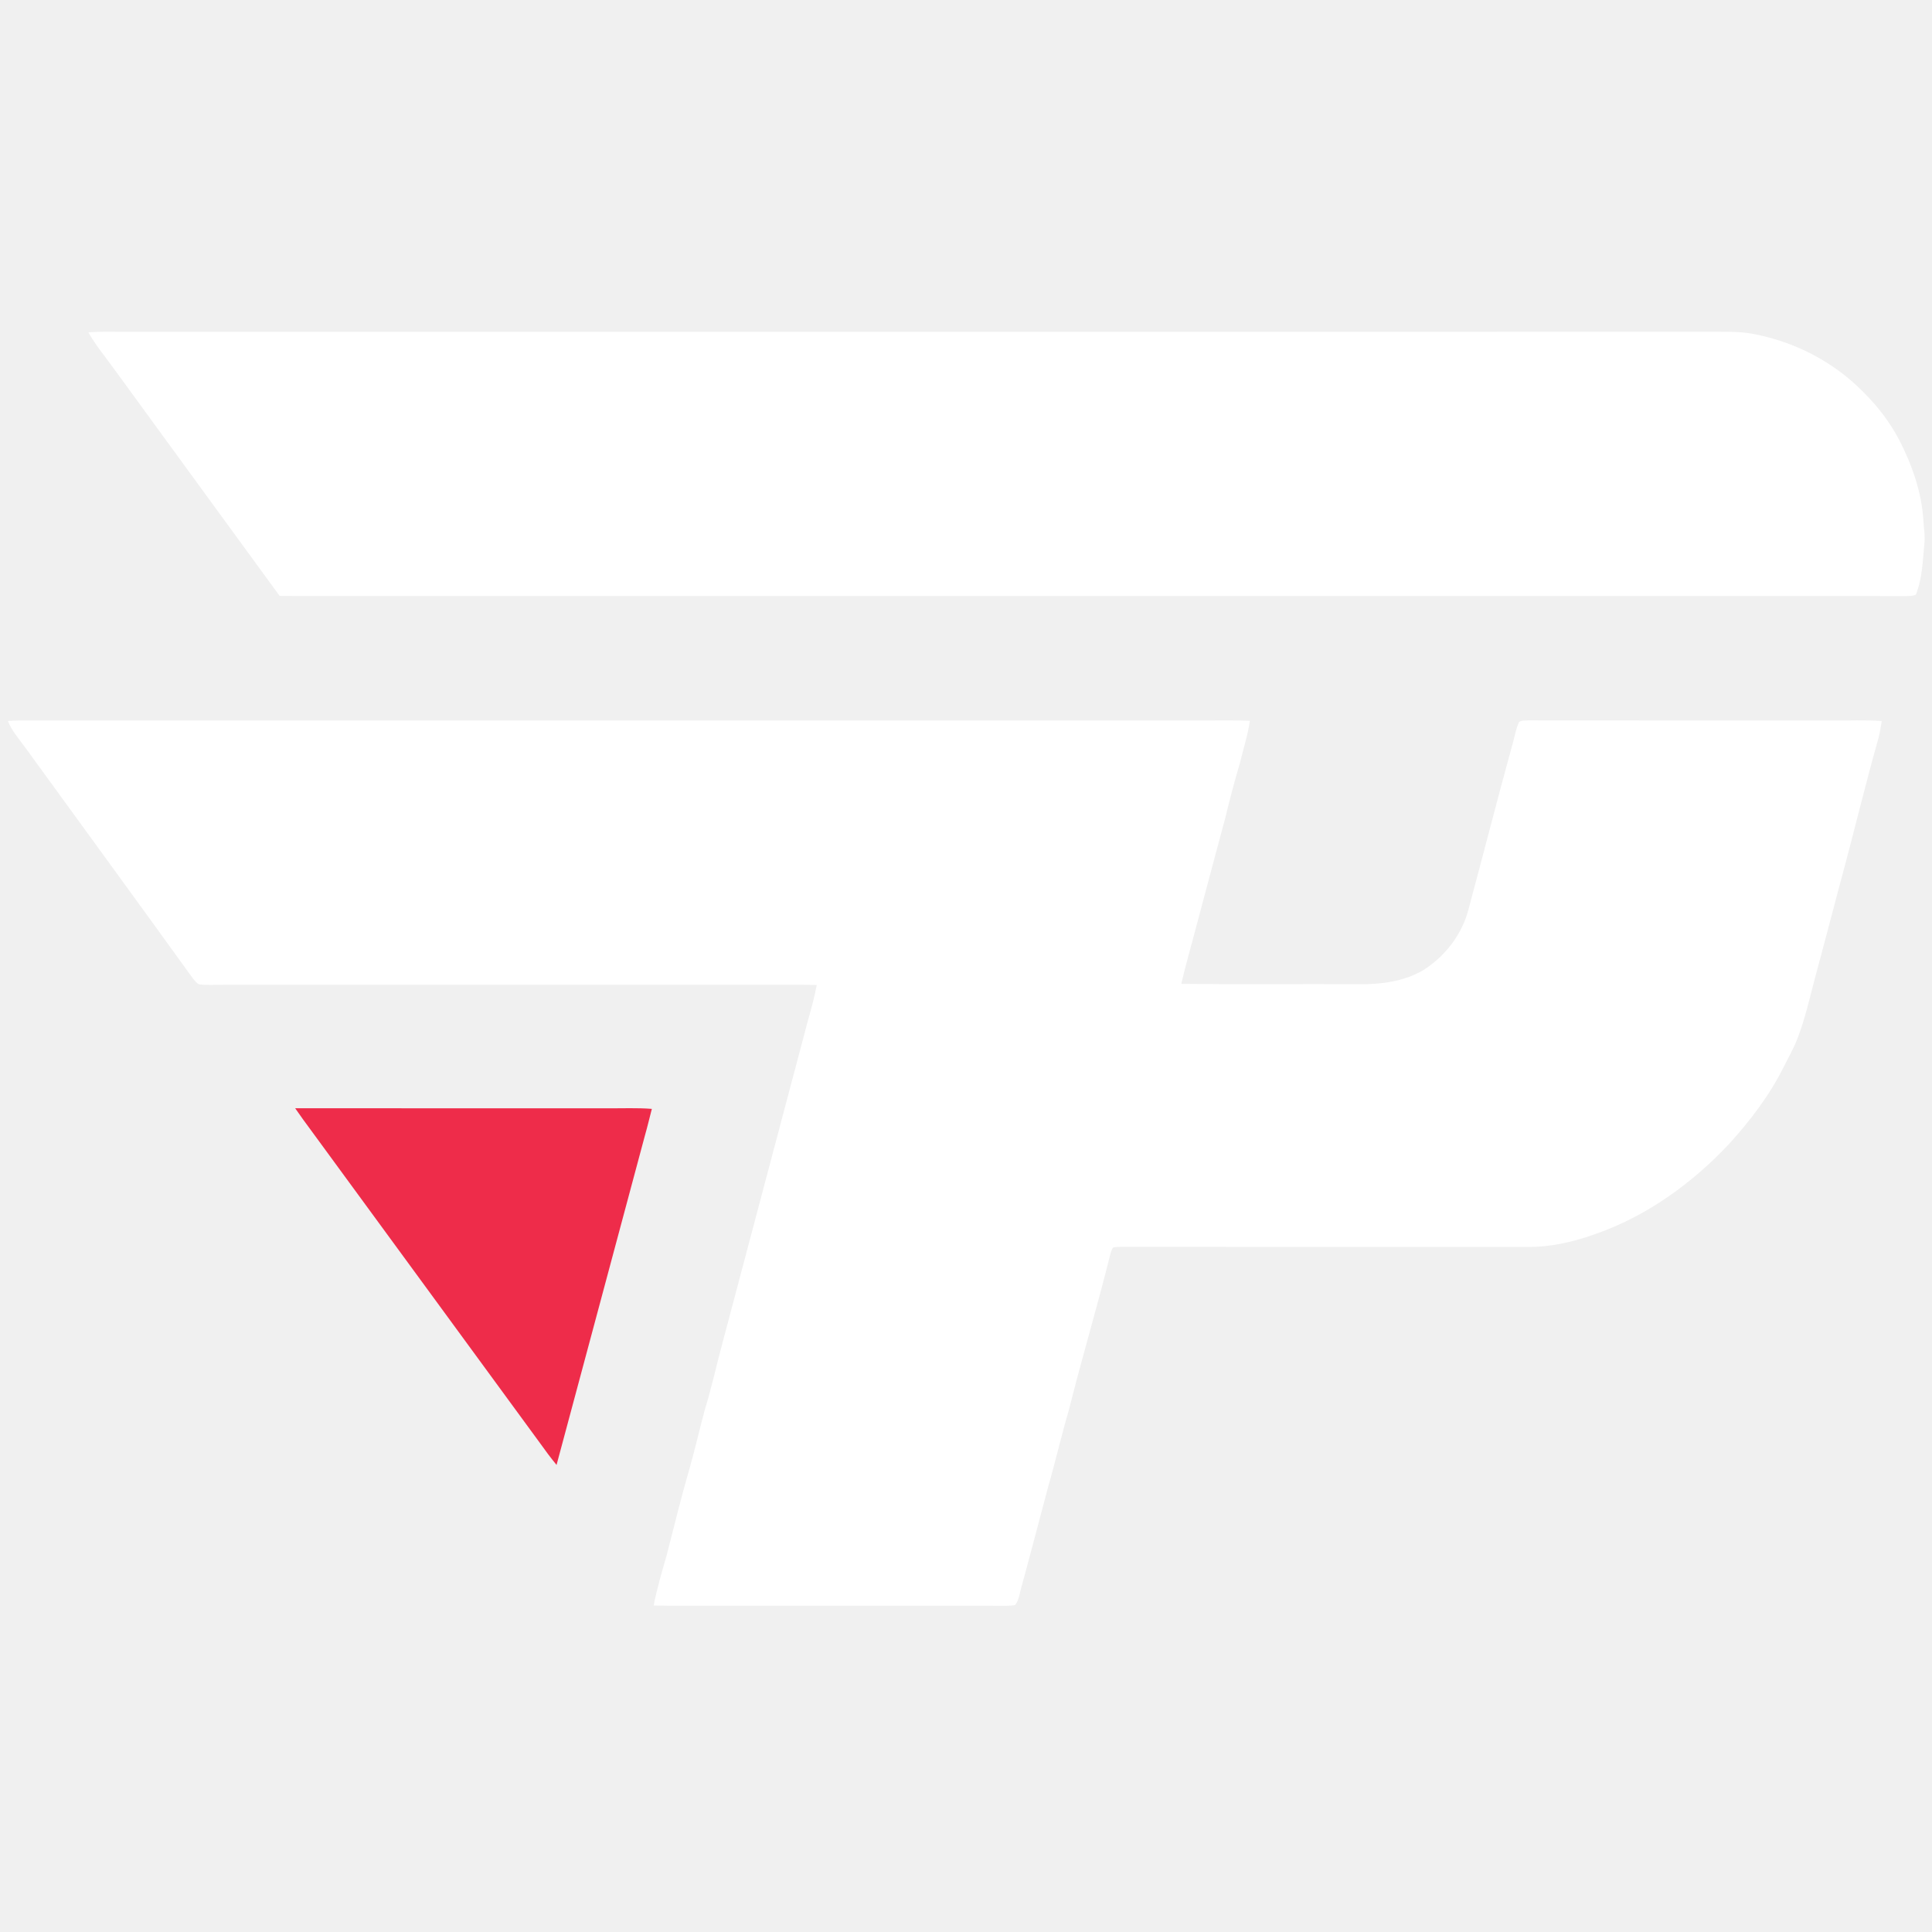
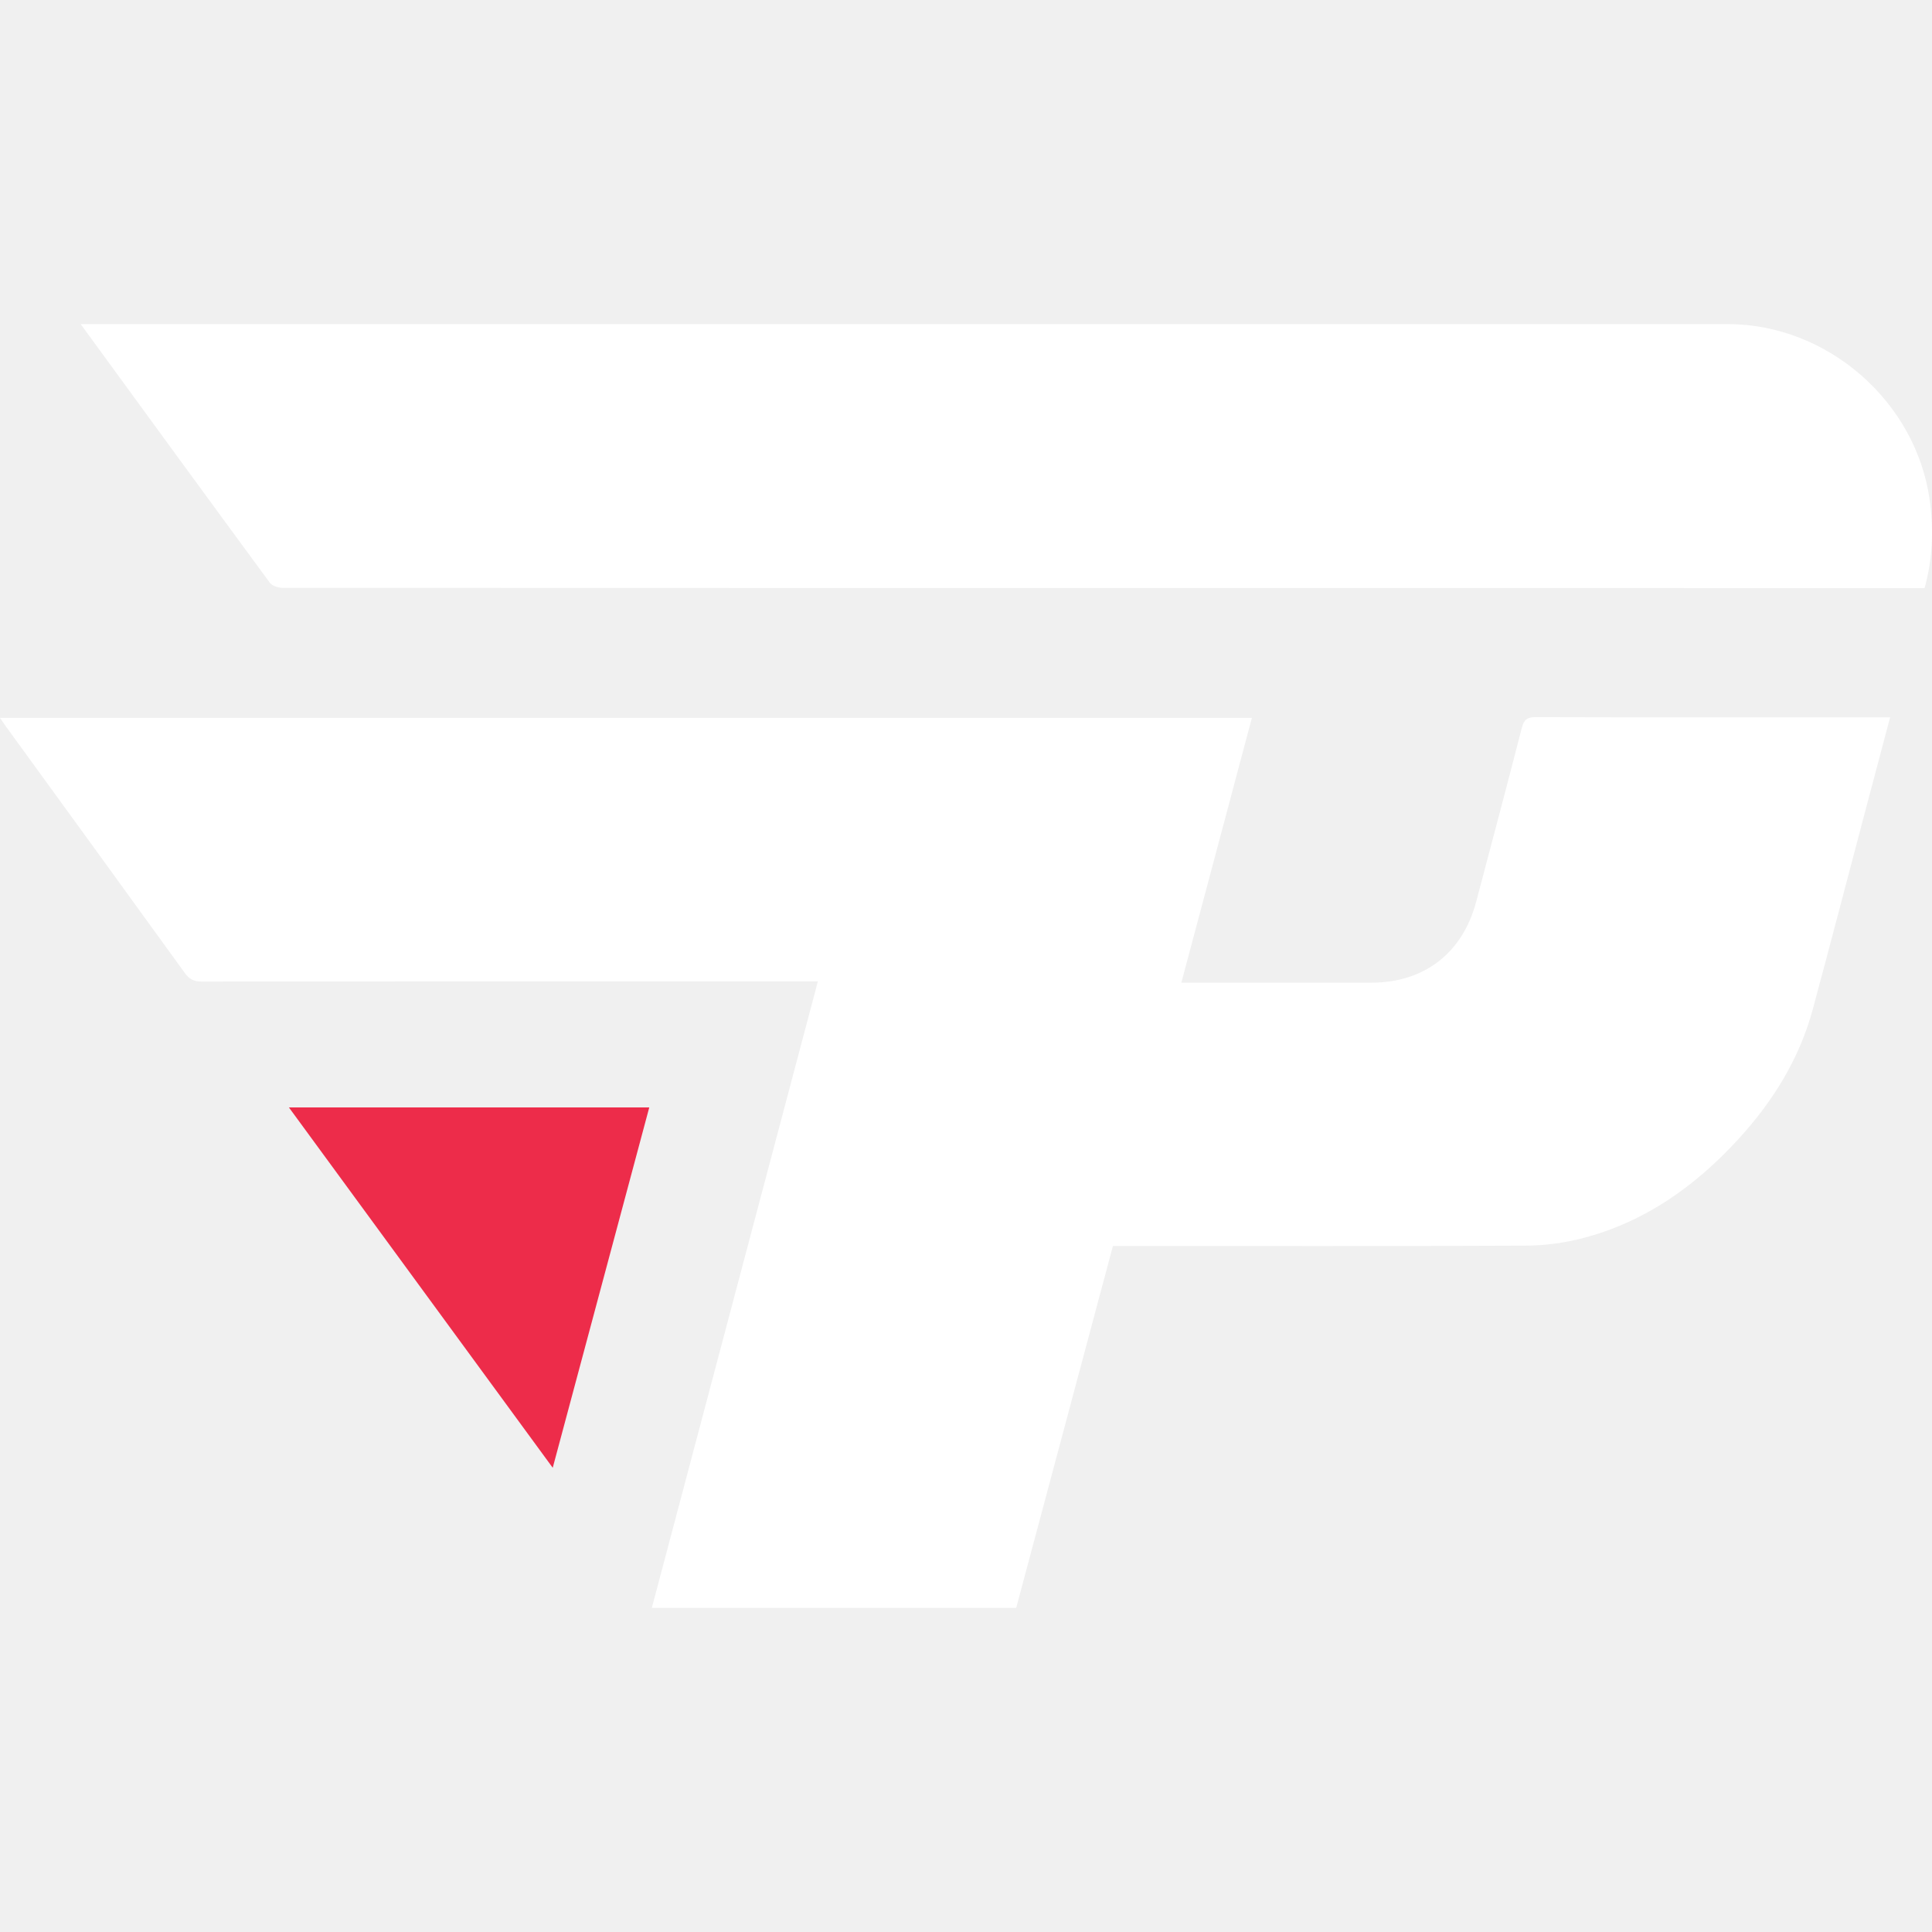
- <svg xmlns="http://www.w3.org/2000/svg" width="64" height="64" viewBox="0 0 995 674" version="1.1">
-   <g id="#ffffffff">
-     <path fill="#ffffff" opacity="1.00" d=" M 45.50 10.64 C 50.99 10.25 56.50 10.33 62.00 10.37 C 334.67 10.36 607.33 10.37 880.00 10.36 C 887.61 10.43 895.31 10.02 902.83 11.46 C 924.18 15.43 944.39 25.84 959.61 41.40 C 966.95 48.62 973.27 56.90 978.09 66.01 C 984.63 78.77 989.56 92.60 990.53 107.00 C 990.73 111.24 991.55 115.48 991.06 119.73 C 990.19 128.46 990.01 137.52 986.70 145.75 C 984.94 146.61 982.92 146.42 981.04 146.52 C 969.03 146.43 957.01 146.47 945.00 146.46 C 688.00 146.46 431.00 146.46 174.00 146.46 C 164.01 146.44 154.01 146.54 144.01 146.39 C 115.83 107.75 87.59 69.13 59.44 30.46 C 54.74 23.90 49.50 17.68 45.50 10.64 Z" />
-     <path fill="#ffffff" opacity="1.00" d=" M 4.07 210.80 C 6.39 210.68 8.70 210.57 11.02 210.53 C 214.35 210.55 417.67 210.53 621.00 210.54 C 628.57 210.57 636.14 210.38 643.70 210.72 C 642.62 218.25 640.21 225.50 638.46 232.89 C 635.72 242.02 633.33 251.25 631.09 260.51 C 626.06 279.16 621.14 297.84 616.13 316.49 C 613.56 326.39 610.67 336.21 608.38 346.19 C 638.92 346.56 669.46 346.20 700.00 346.36 C 711.16 346.51 722.76 344.99 732.59 339.38 C 744.01 332.34 752.87 320.98 756.26 307.93 C 763.99 279.20 771.34 250.37 779.25 221.69 C 780.19 218.20 780.81 214.58 782.37 211.30 C 783.69 210.38 785.41 210.65 786.95 210.50 C 841.96 210.59 896.98 210.51 952.00 210.54 C 957.70 210.47 963.41 210.45 969.12 210.83 C 968.62 213.87 968.15 216.91 967.36 219.89 C 960.54 243.99 954.76 268.36 948.18 292.53 C 943.59 309.64 939.20 326.80 934.54 343.89 C 931.88 354.04 929.57 364.32 925.80 374.13 C 923.81 379.37 921.02 384.23 918.50 389.22 C 911.28 403.67 901.40 416.62 890.58 428.55 C 871.51 448.90 848.19 465.77 821.73 475.01 C 810.30 479.12 798.23 481.92 786.02 481.66 C 716.33 481.64 646.64 481.70 576.95 481.63 C 575.75 481.64 574.55 481.73 573.38 481.92 C 572.38 482.96 572.19 484.48 571.73 485.79 C 565.12 512.57 557.15 538.98 550.46 565.74 C 546.65 578.63 543.71 591.75 539.96 604.66 C 535.41 621.73 530.97 638.83 526.32 655.88 C 525.20 659.29 525.02 663.26 522.77 666.15 C 518.21 666.81 513.58 666.40 509.00 666.47 C 457.00 666.45 405.00 666.47 353.00 666.46 C 347.55 666.52 342.10 666.47 336.65 666.35 C 338.33 657.66 340.83 649.17 343.29 640.68 C 347.14 625.59 350.85 610.46 355.20 595.50 C 358.02 585.58 360.27 575.51 362.98 565.56 C 366.59 553.84 369.15 541.84 372.38 530.02 C 386.99 474.95 401.57 419.87 416.17 364.80 C 417.87 358.85 419.47 352.87 420.63 346.79 C 415.42 346.66 410.21 346.59 405.00 346.66 C 308.34 346.67 211.67 346.65 115.01 346.67 C 110.83 346.59 106.61 347.01 102.46 346.43 C 101.19 345.74 100.29 344.57 99.39 343.48 C 70.64 303.61 41.64 263.92 12.76 224.15 C 9.65 219.83 6.00 215.83 4.07 210.80 Z" />
-   </g>
-   <g id="#ee2c4aff">
-     <path fill="#ee2c4a" opacity="1.00" d=" M 152.01 410.25 C 205.68 410.32 259.34 410.26 313.00 410.28 C 320.57 410.35 328.15 409.98 335.71 410.58 C 334.52 415.11 333.47 419.68 332.17 424.19 C 316.97 480.77 301.86 537.38 286.63 593.96 C 283.68 590.35 280.88 586.63 278.19 582.82 C 238.88 529.12 199.57 475.41 160.25 421.71 C 157.42 417.95 154.70 414.11 152.01 410.25 Z" />
+ <svg xmlns="http://www.w3.org/2000/svg" version="1.1" id="Layer_1" x="0px" y="0px" width="64px" height="64px" viewBox="0 0 64 64" enable-background="new 0 0 64 64" xml:space="preserve">
+   <g>
+     <g>
+       <path fill-rule="evenodd" clip-rule="evenodd" fill="#FFFFFF" d="M36.867,41.275c-1.073,4.016-2.138,7.998-3.204,11.988    c-4.026,0-8.038,0-12.07,0c1.833-6.917,3.663-13.821,5.5-20.754c-0.166,0-0.294,0-0.423,0c-6.666,0-13.332-0.002-19.997,0.006    c-0.256,0-0.405-0.082-0.553-0.286c-1.963-2.716-3.935-5.425-5.904-8.137C0.149,24.001,0.087,23.906,0,23.781    c13.84,0,27.632,0,41.471,0c-0.776,2.916-1.55,5.819-2.337,8.772c0.154,0,0.268,0,0.381,0c1.97,0,3.939,0,5.908,0    c1.754,0,3.025-0.978,3.477-2.681c0.509-1.919,1.018-3.839,1.513-5.762c0.067-0.262,0.168-0.354,0.452-0.354    c3.798,0.011,7.597,0.008,11.395,0.008c0.104,0,0.21,0,0.352,0c-0.285,1.075-0.559,2.104-0.831,3.134    c-0.573,2.17-1.14,4.342-1.723,6.51c-0.446,1.665-1.333,3.087-2.488,4.345c-1.415,1.54-3.074,2.721-5.122,3.258    c-0.61,0.16-1.257,0.249-1.887,0.252c-4.426,0.021-8.852,0.012-13.277,0.012C37.153,41.275,37.024,41.275,36.867,41.275z" />
+       <path fill-rule="evenodd" clip-rule="evenodd" fill="#FFFFFF" d="M63.755,19.481c-0.123,0-0.24,0-0.357,0    c-18.007,0-36.014,0-54.02-0.007c-0.149,0-0.359-0.061-0.438-0.168c-2.082-2.83-4.15-5.668-6.268-8.57c0.169,0,0.289,0,0.408,0    c10.085,0,20.171,0,30.257,0c7.964,0,15.929,0,23.894,0c3.305,0,6.24,2.562,6.693,5.831    C64.059,17.543,64.023,18.502,63.755,19.481z" />
+       <path fill-rule="evenodd" clip-rule="evenodd" fill="#ED2C4A" d="M18.31,48.622c-2.923-3.993-5.818-7.946-8.74-11.938    c4,0,7.95,0,11.938,0C20.444,40.653,19.385,44.608,18.31,48.622z" />
+     </g>
  </g>
</svg>
